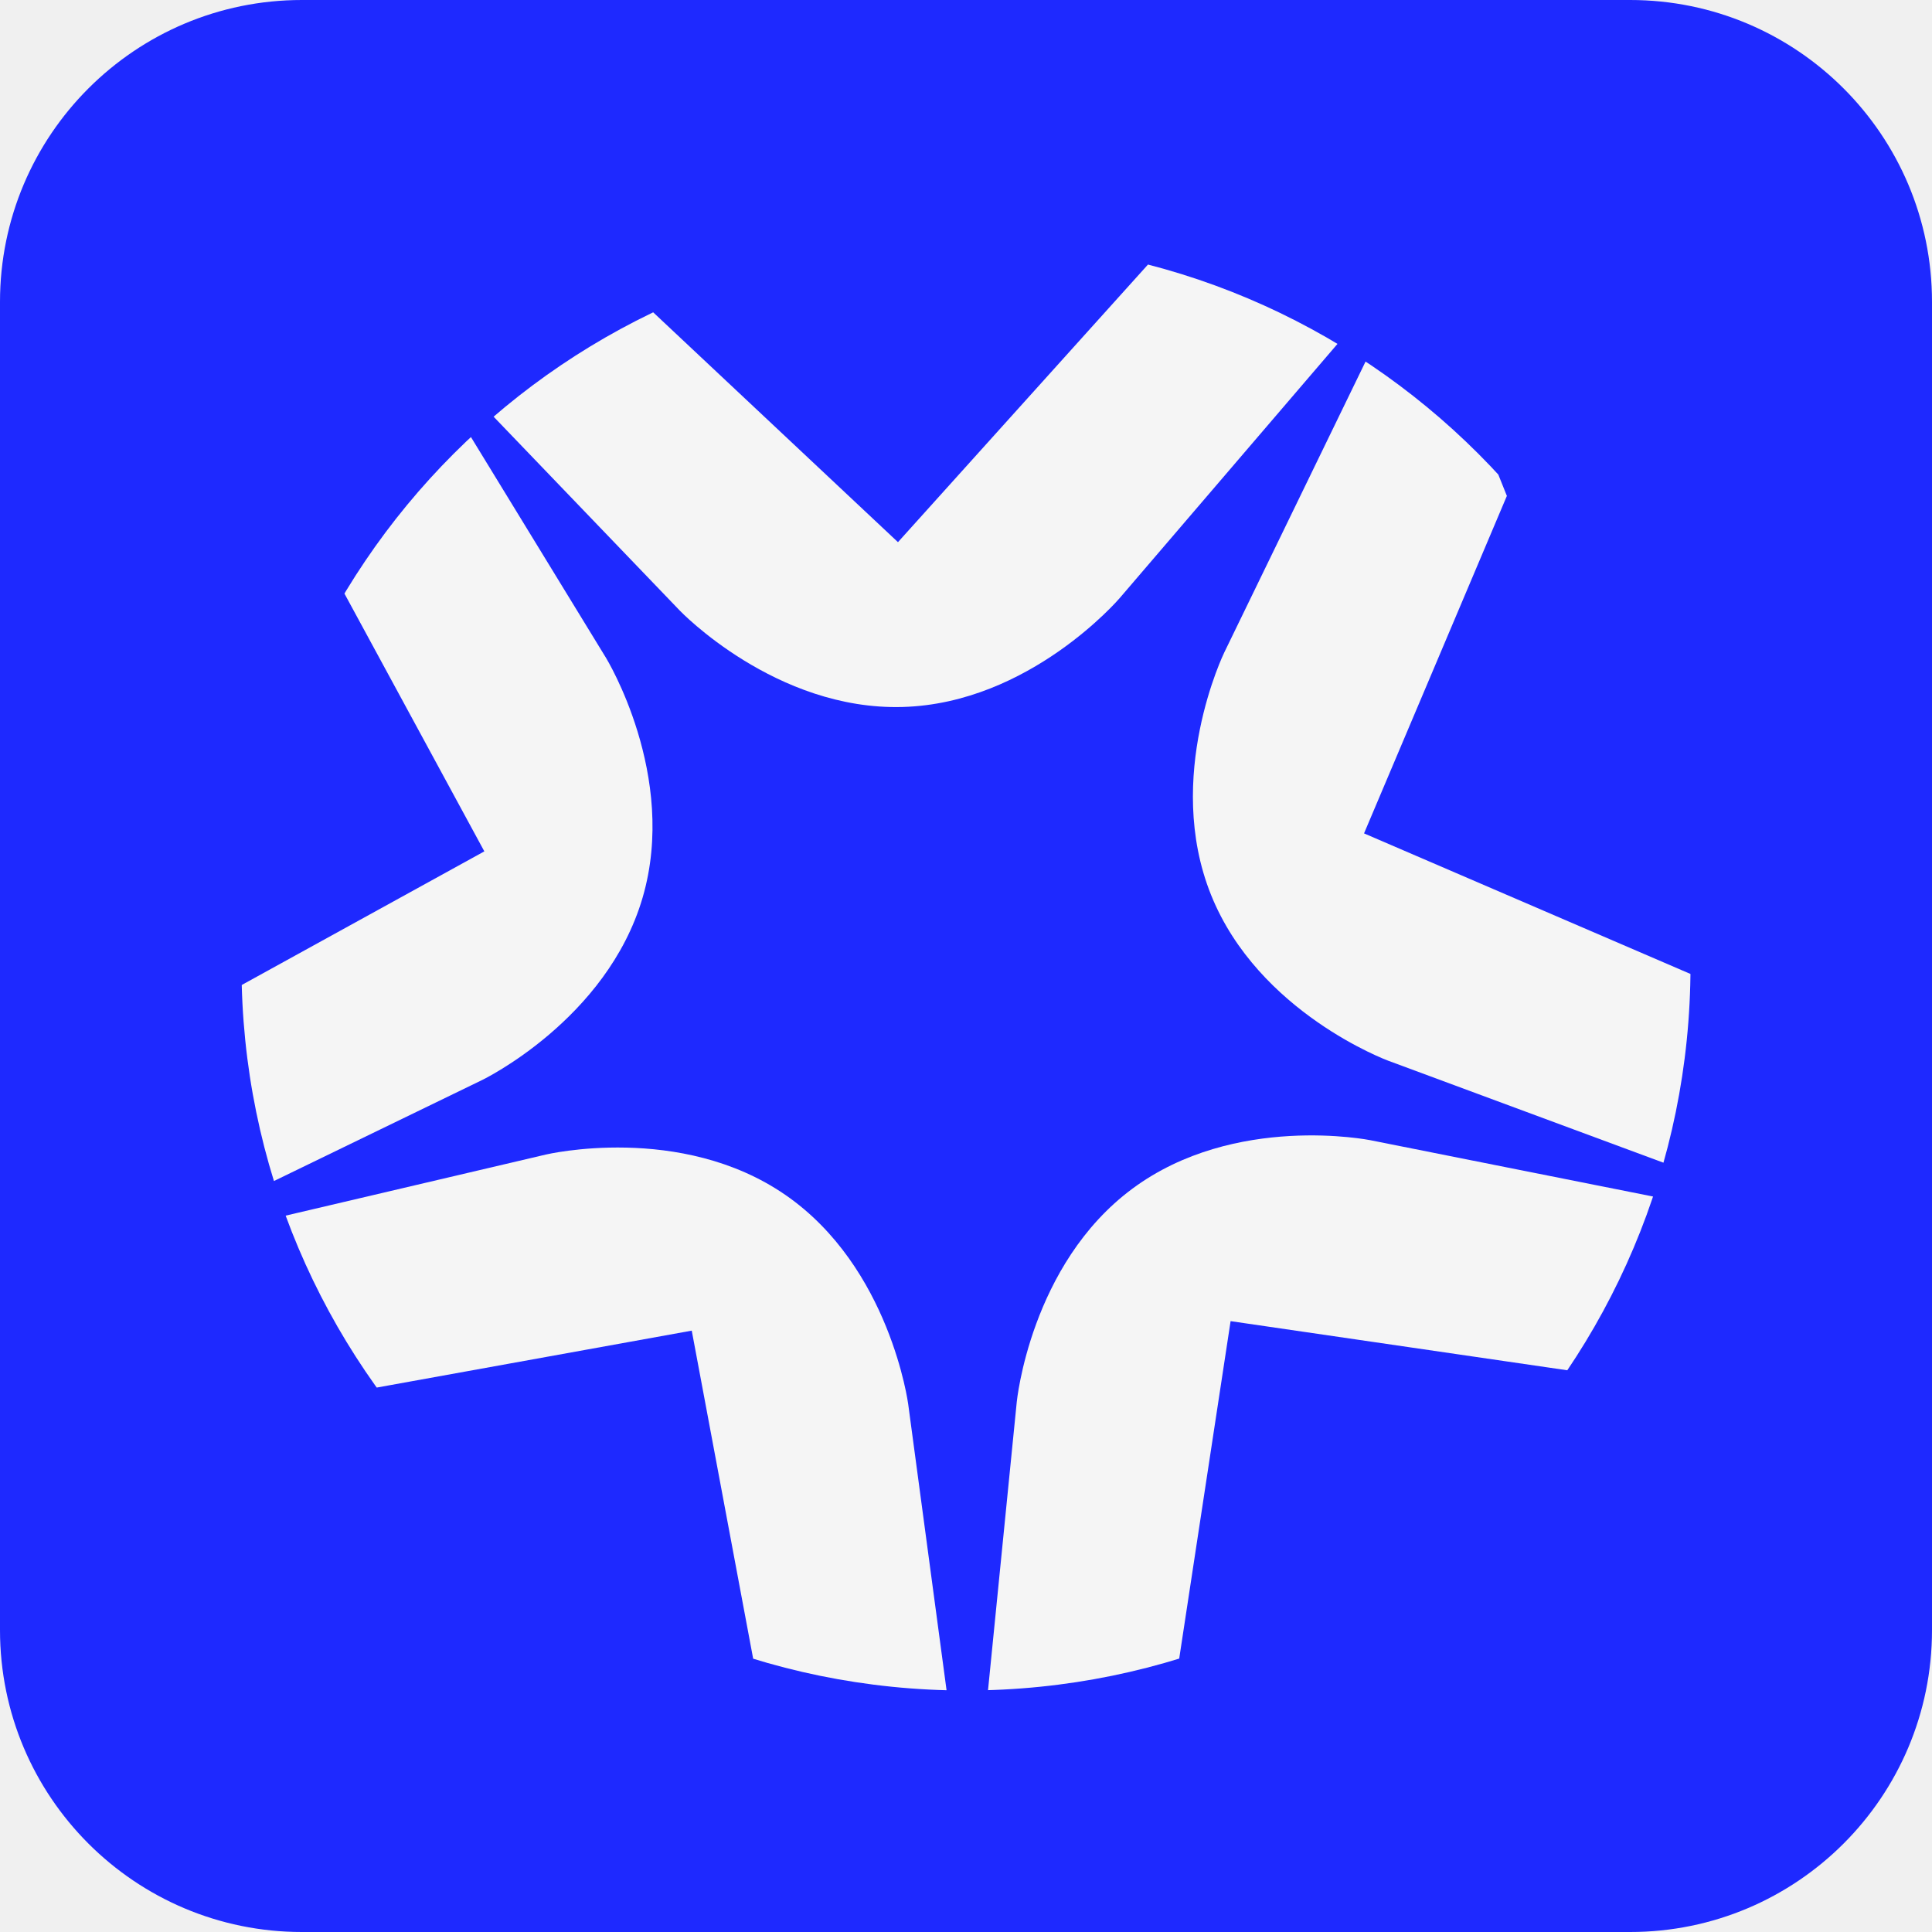
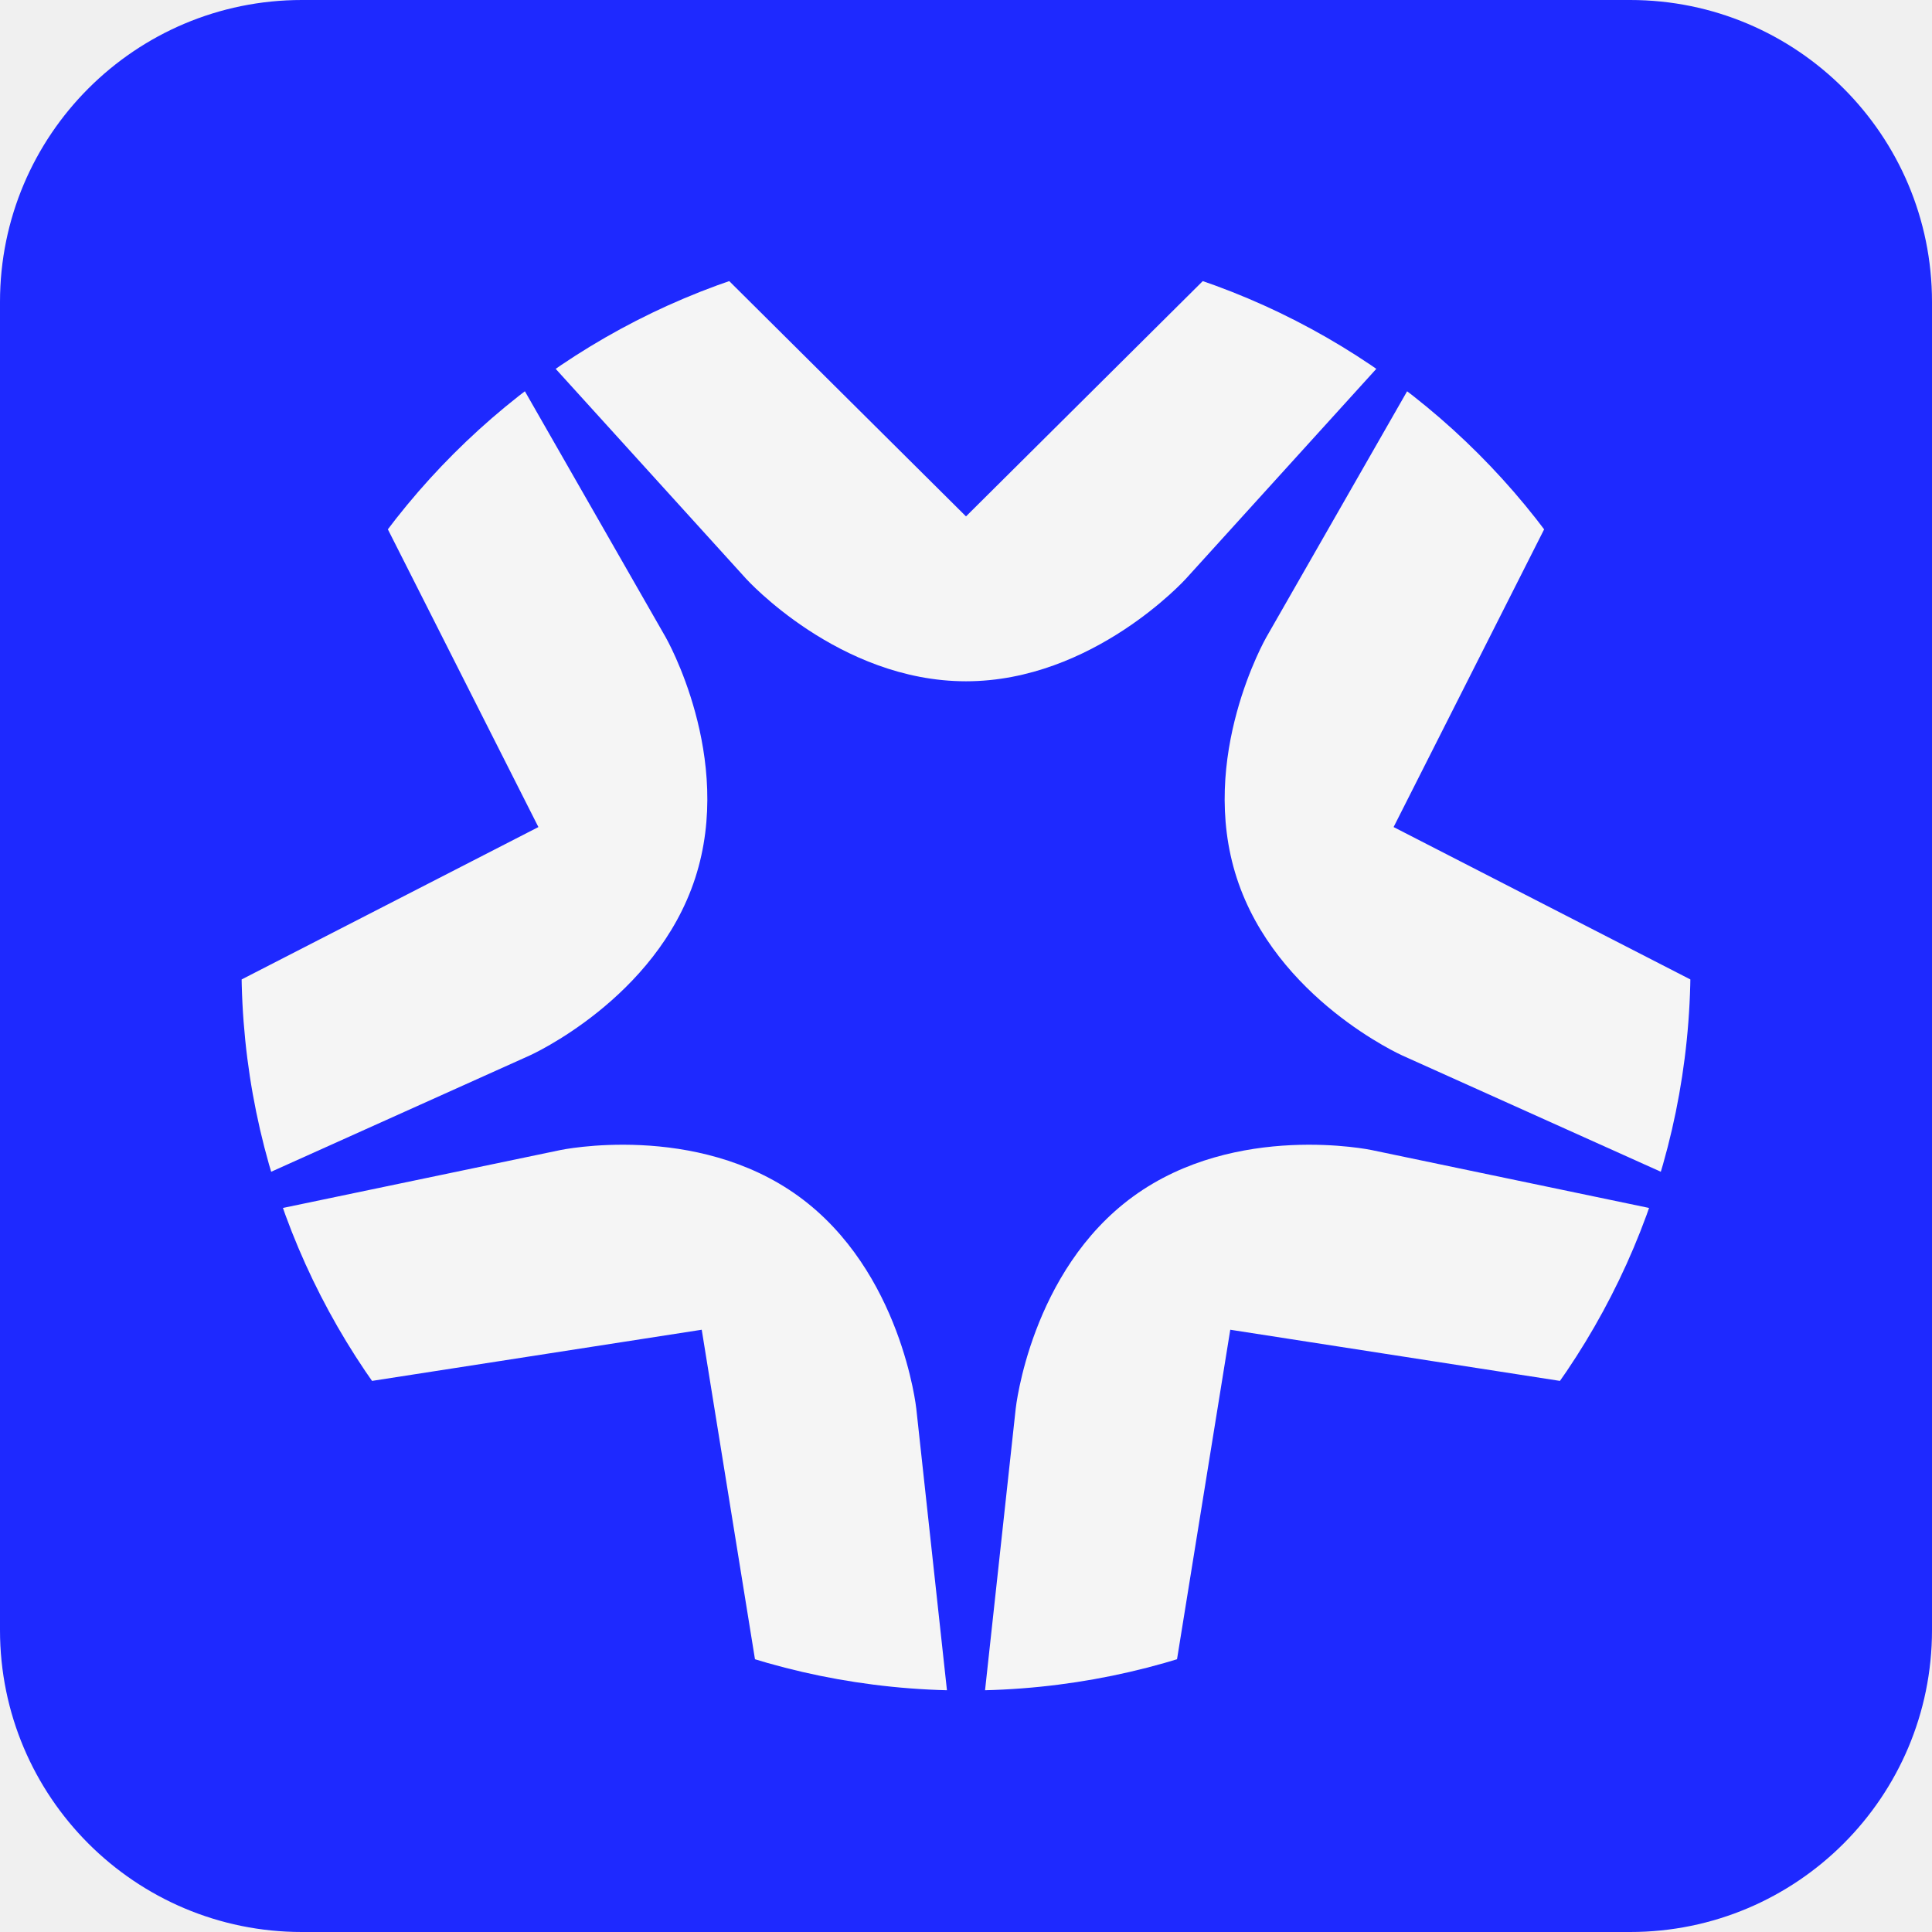
<svg xmlns="http://www.w3.org/2000/svg" width="32" height="32" viewBox="0 0 1520 1520" fill="none">
  <rect width="1520" height="1520" rx="237.5" fill="#1E29FF" />
  <g transform="translate(190 190)">
    <g clip-path="url(#clip0_1_71)">
-       <path d="M70.504 908.157L-92 796.155L239.558 718.319C239.558 718.319 345.421 693.25 427.851 750.062C510.28 806.875 524.529 914.729 524.529 914.729L569.792 1252.28L407.288 1140.28L354.232 856.876L70.504 908.157Z" fill="#F5F5F5" />
-       <path d="M734.755 1134.45L576.143 1251.89L609.933 913.003C609.933 913.003 620.516 804.728 700.971 745.152C781.427 685.577 888.079 707.042 888.079 707.042L1222.09 773.589L1063.47 891.038L778.17 849.408L734.755 1134.45Z" fill="#F5F5F5" />
-       <path d="M1147.97 579.703L1221.53 762.846L902.172 644.515C902.172 644.515 800.085 606.914 762.775 514.015C725.464 421.116 773.184 323.35 773.184 323.35L921.975 17L995.53 200.144L883.155 465.668L1147.97 579.703Z" fill="#F5F5F5" />
-       <path d="M716 15L912.429 22L690.843 280.629C690.843 280.629 620.222 363.382 520.151 366.219C420.079 369.056 344.883 290.437 344.883 290.437L109 44.778L306.283 39.185L516.474 236.545L716 15Z" fill="#F5F5F5" />
-       <path d="M53.535 226.397L109.039 37L286.751 327.53C286.751 327.53 343.699 420.225 315.545 516.296C287.39 612.367 189.417 659.661 189.417 659.661L-117 808.313L-61.496 618.916L191.054 479.813L53.535 226.397Z" fill="#F5F5F5" />
+       <path d="M5.245 911.543L-56.081 778.861L250.892 714.806C251.157 714.75 357.446 692.449 438.337 751.22C519.279 810.028 530.878 918.106 530.892 918.238L564.829 1229.98L419.693 1212.657L362.086 856.17L5.245 911.543Z" fill="#F5F5F5" />
+       <path d="M720.308 1212.657L575.171 1229.98L609.109 918.239C609.124 918.097 620.726 810.026 701.664 751.22C782.656 692.377 889.11 714.807 889.11 714.807L1196.08 778.862L1134.755 911.543L777.915 856.17L720.308 1212.657Z" fill="#F5F5F5" />
+       <path d="M1227.651 625.636L1199.275 769.029L913.279 640.417C913.279 640.417 813.972 595.992 783.036 500.781C752.139 405.688 806.193 311.492 806.328 311.257L962.109 39.104L1069.347 138.43L906.413 460.693L1227.651 625.636Z" fill="#F5F5F5" />
+       <path d="M826.14 -38.27L953.741 33.025L743.05 265.282C743.05 265.282 670.112 346 570 346C469.889 346 396.951 265.282 396.951 265.282L186.257 33.026L313.858 -38.269L570 216.275L826.14 -38.27Z" fill="#F5F5F5" />
+       <path d="M70.653 138.43L177.89 39.105L333.671 311.257C333.798 311.479 387.863 405.681 356.963 500.781C326.027 595.992 226.72 640.417 226.72 640.417L-59.276 769.026L-87.651 625.637L233.586 460.693L70.653 138.43Z" fill="#F5F5F5" />
    </g>
  </g>
  <defs>
    <clipPath id="clip0_1_71">
      <rect width="1140" height="1140" rx="570" fill="white" />
    </clipPath>
  </defs>
</svg>
